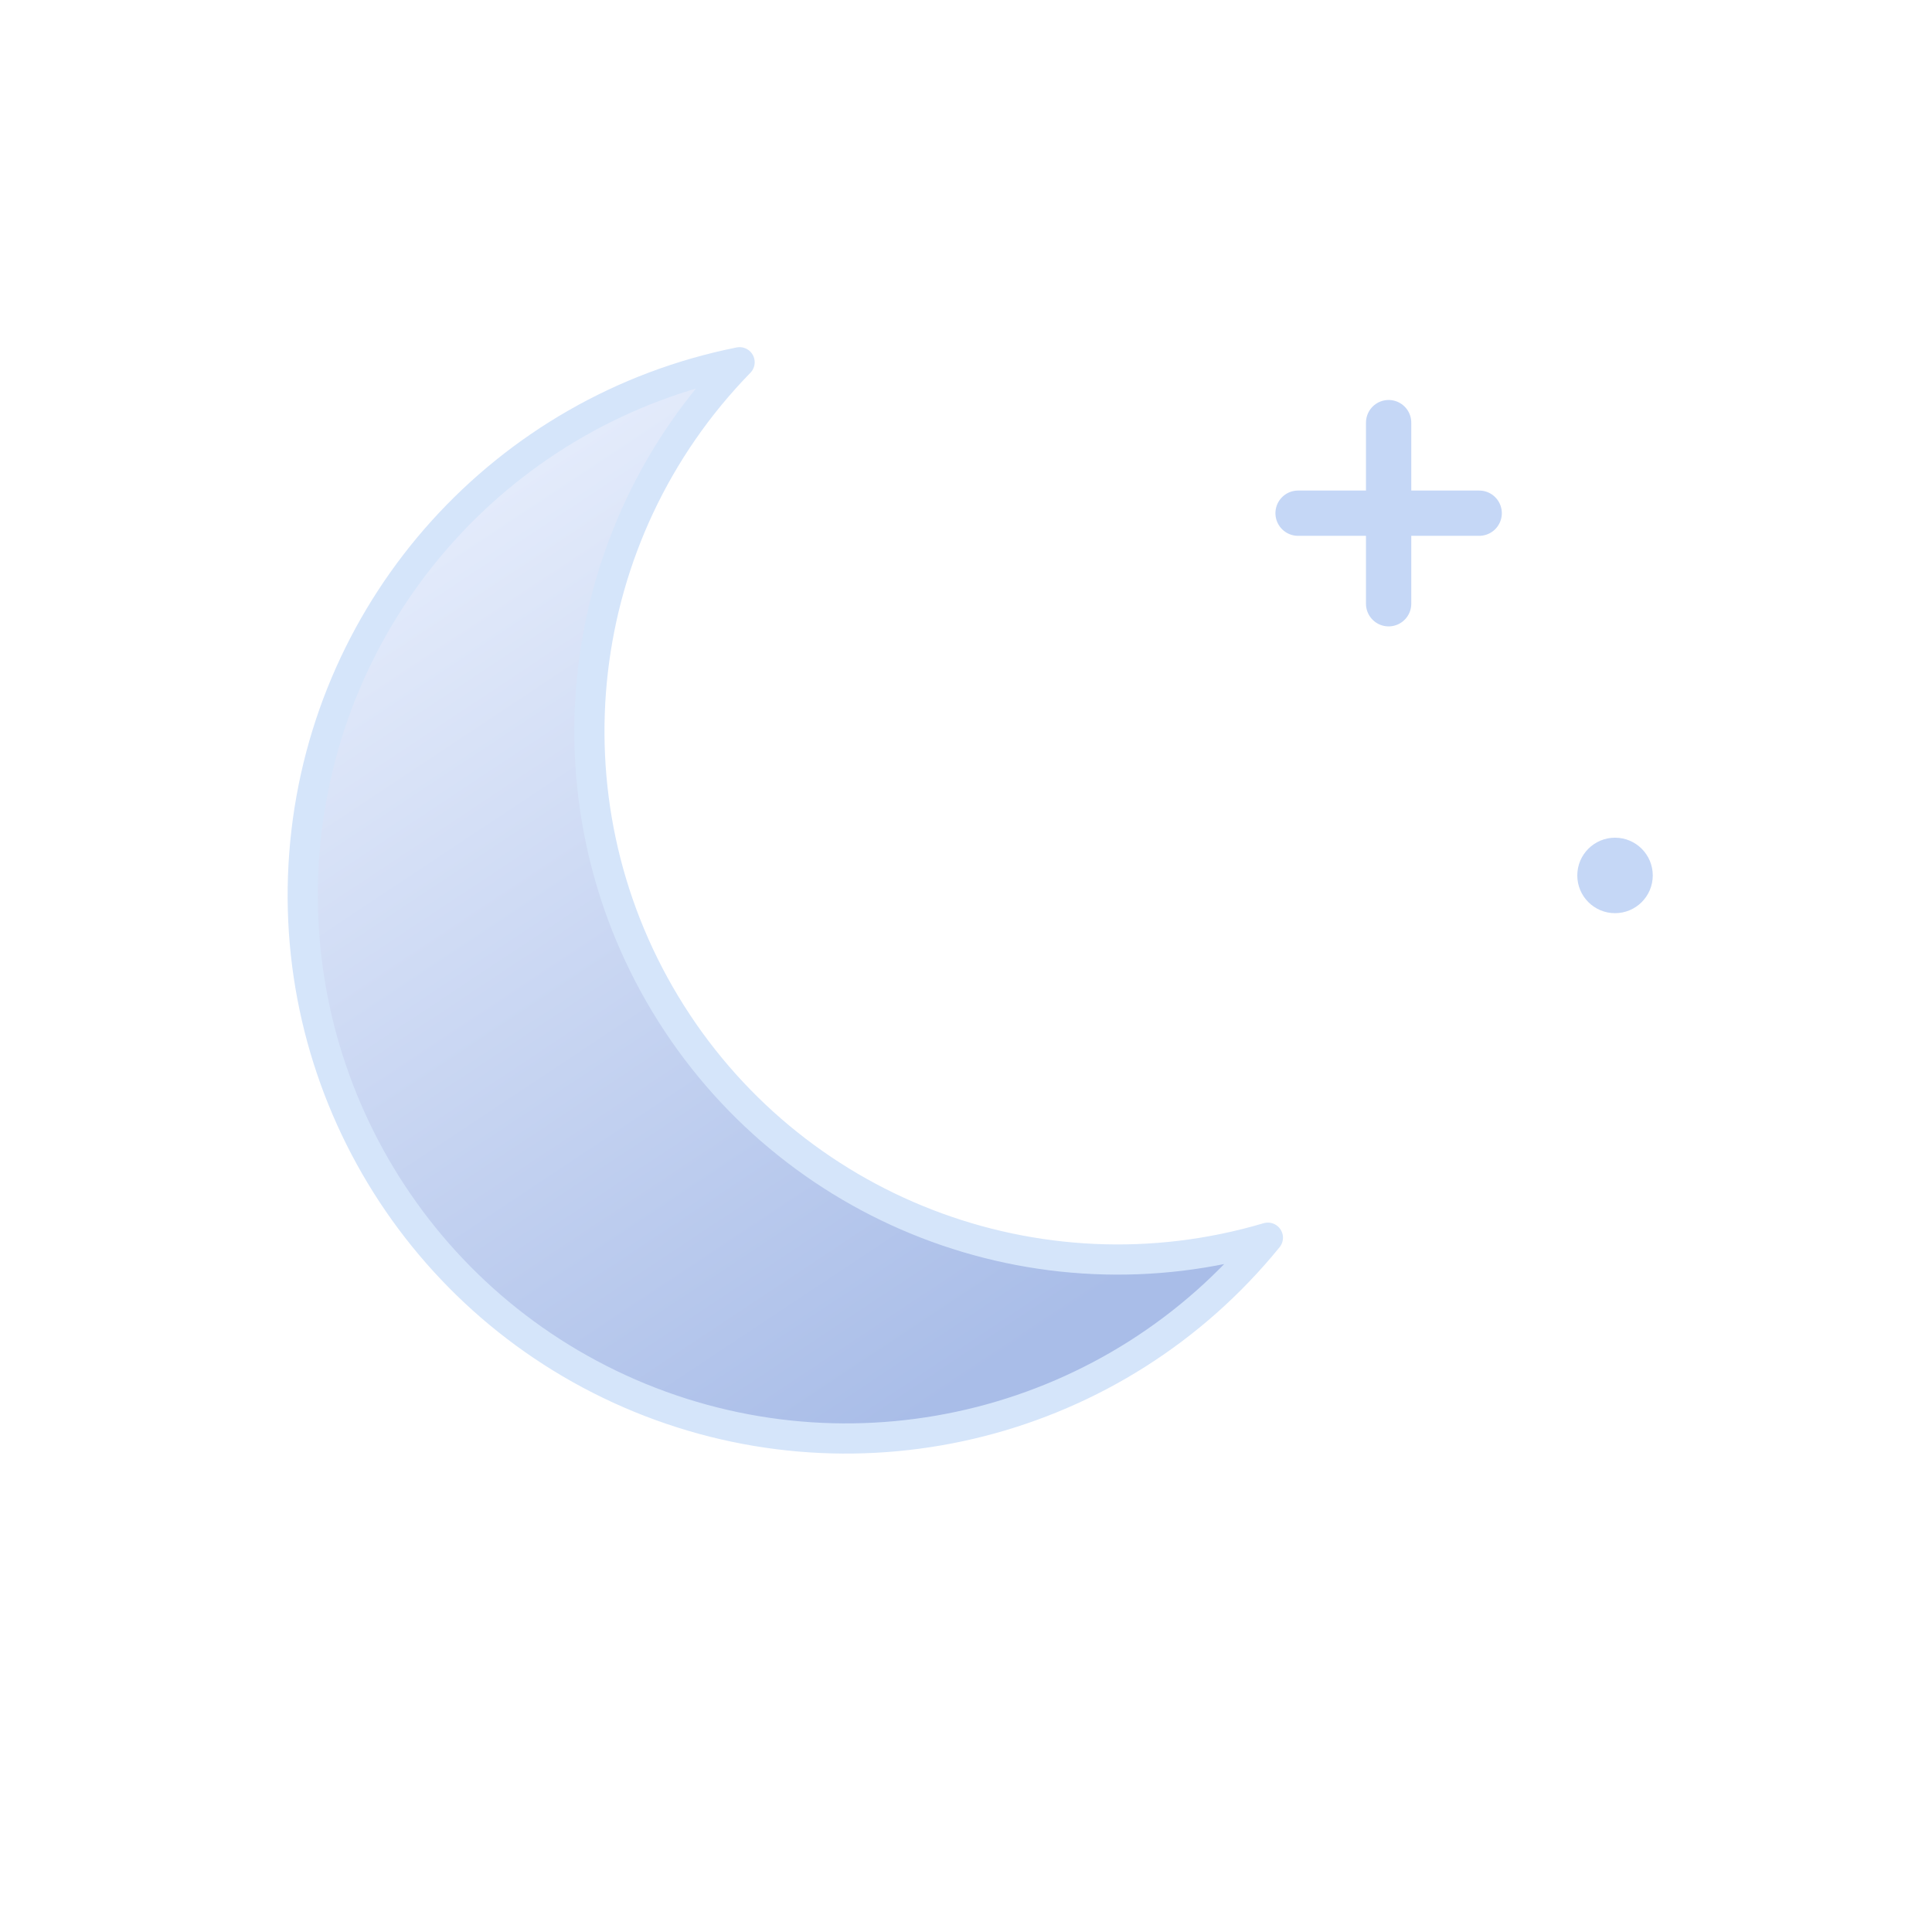
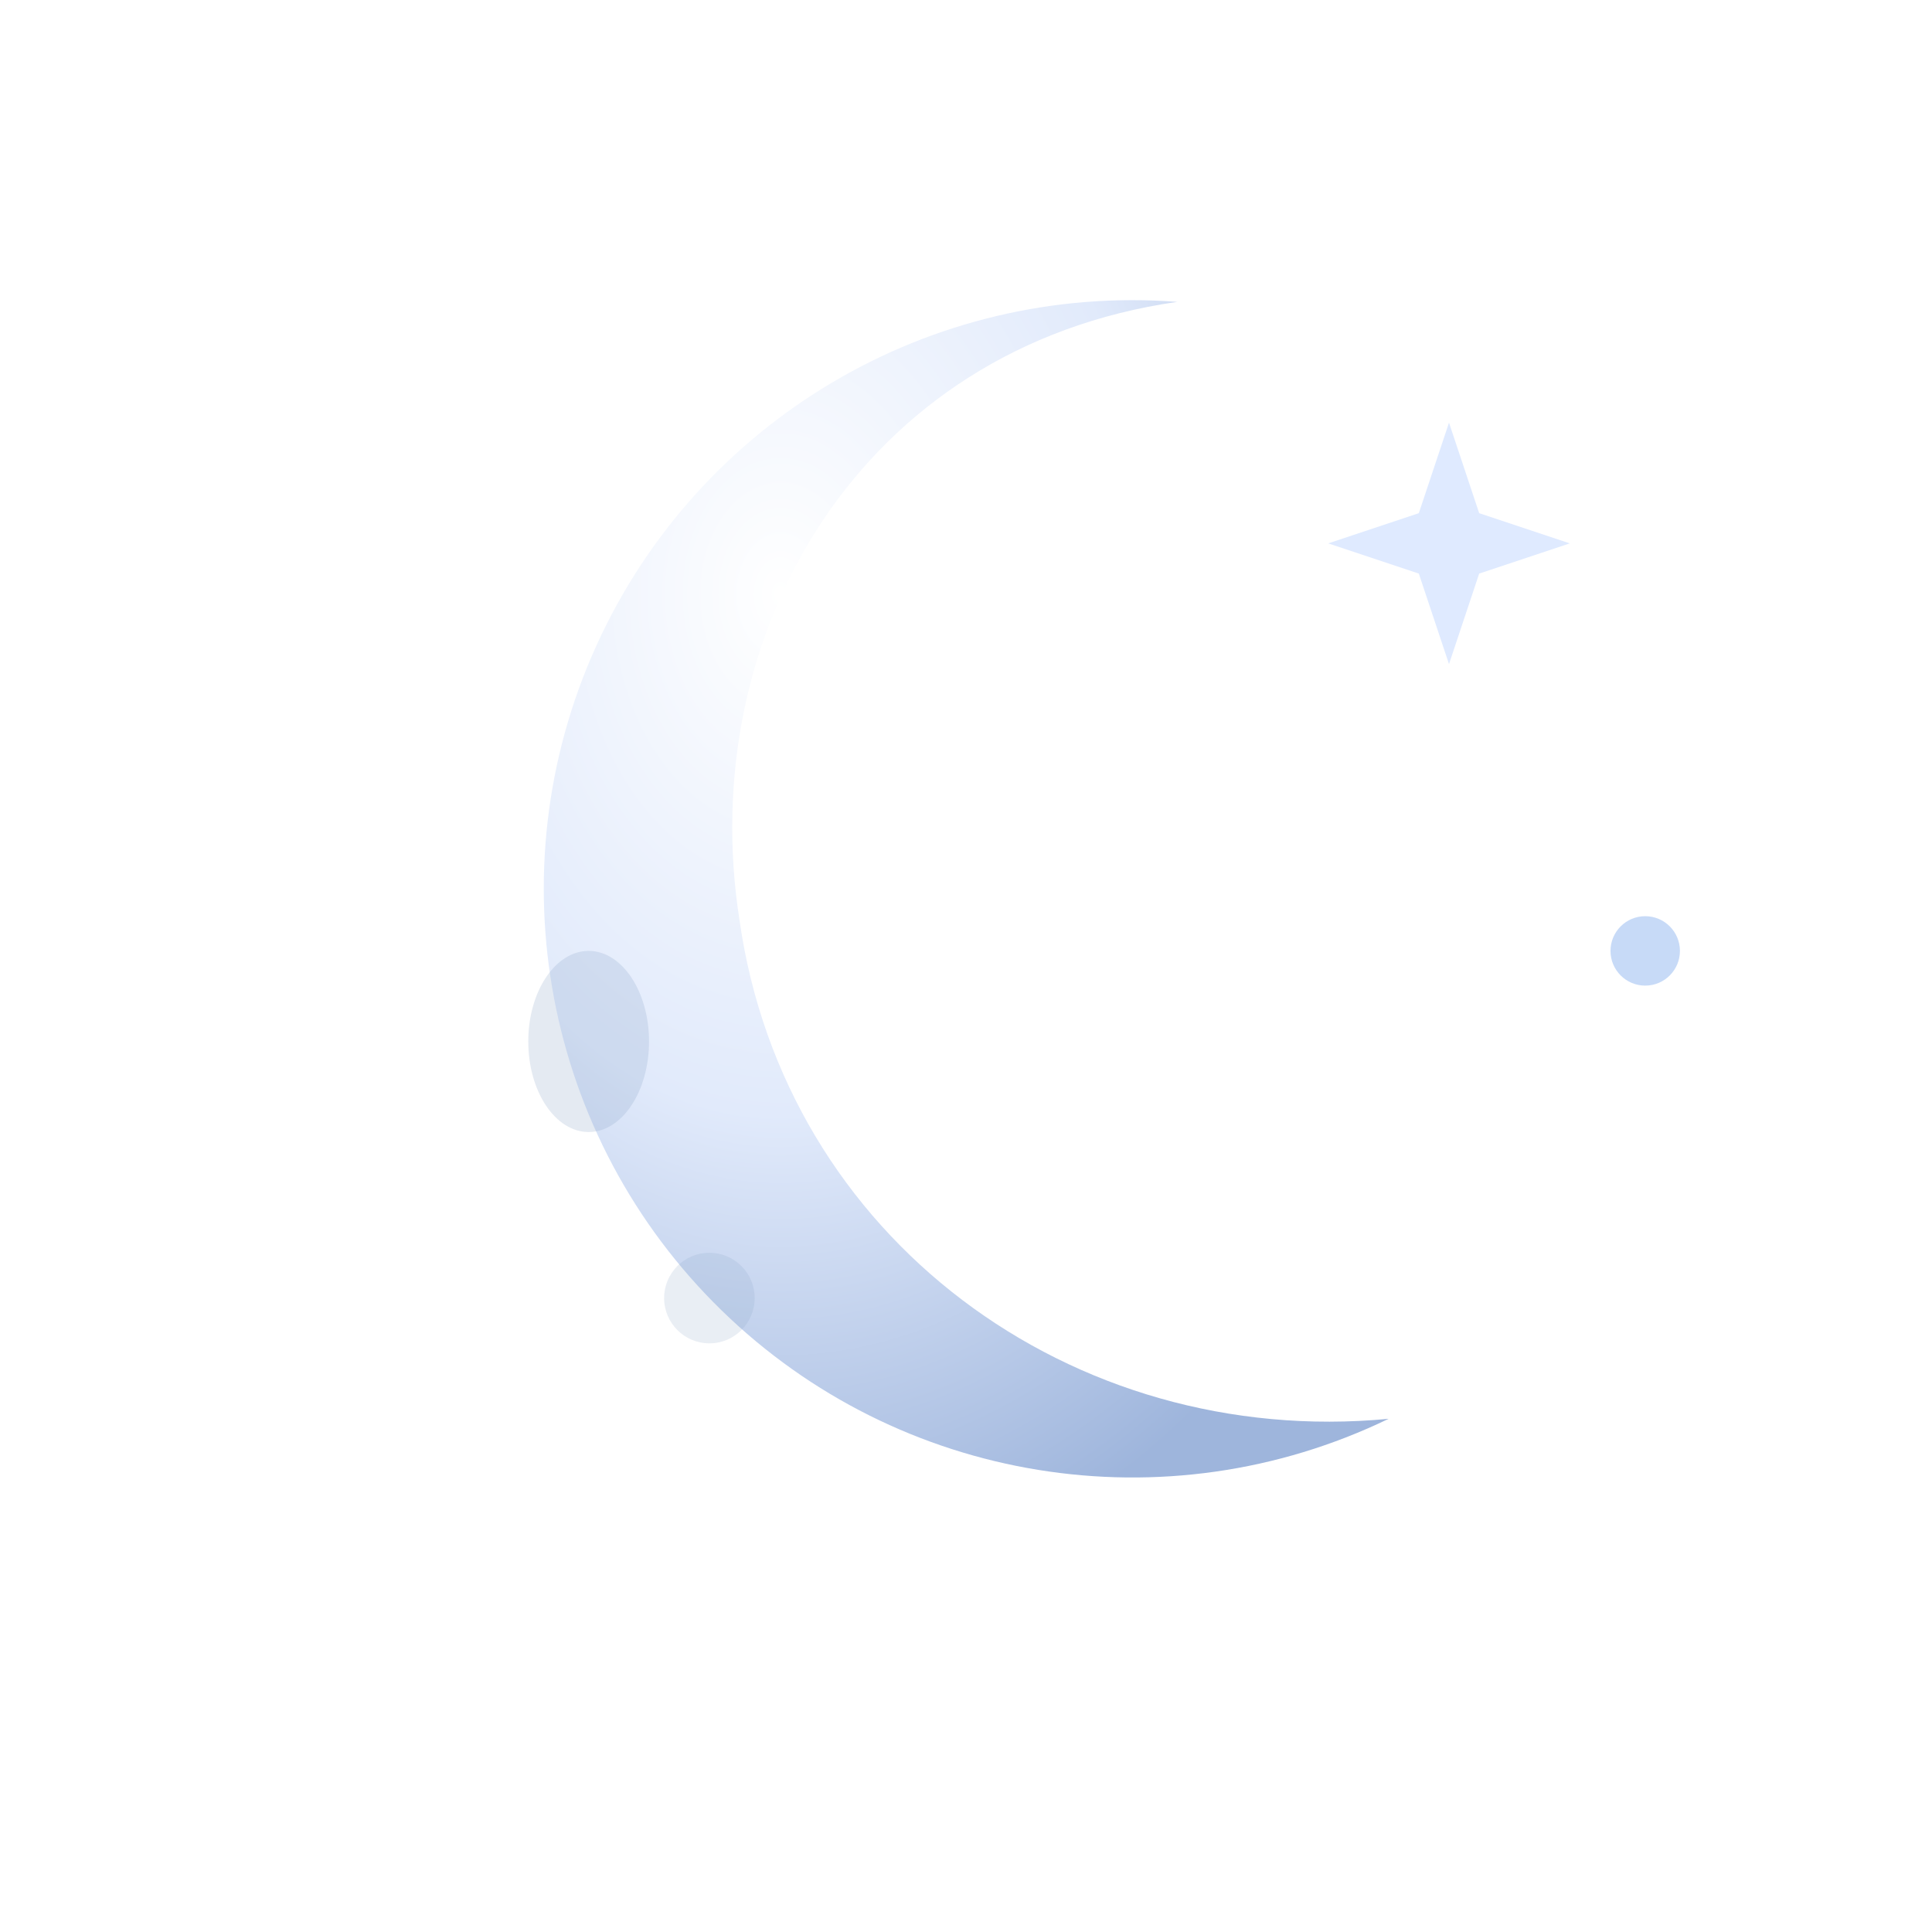
<svg xmlns="http://www.w3.org/2000/svg" viewBox="0 0 128 128" width="128" height="128">
  <defs>
-     <linearGradient id="cloud" x2="0.3" y2="1">
-       <stop stop-color="#f4fbff" />
-       <stop offset="1" stop-color="#adcfee" />
-     </linearGradient>
-     <linearGradient id="sun" x2=".7" y2="1">
-       <stop stop-color="#ffe694" />
-       <stop offset="1" stop-color="#ffb64c" />
-     </linearGradient>
-     <linearGradient id="water" x2=".4" y2="1">
-       <stop stop-color="#7ce3f5" />
-       <stop offset="1" stop-color="#3697ef" />
-     </linearGradient>
-     <linearGradient id="moon" x2=".6" y2="1">
-       <stop stop-color="#f0f5ff" />
-       <stop offset="1" stop-color="#a9bde8" />
-     </linearGradient>
+     <radialGradient id="sky-moon" cx=".28" cy=".25" r=".85">
+       <stop stop-color="#ffffff" />
+       <stop offset=".52" stop-color="#e1eafb" />
+       <stop offset="1" stop-color="#9eb5dc" />
+     </radialGradient>
  </defs>
-   <path d="M84 82A35 35 0 0 1 49 24a36 36 0 1 0 35 58Z" fill="url(#moon)" stroke="#d5e5fa" stroke-width="2" stroke-linejoin="round" />
-   <path d="M92 28v12M86 34h12" fill="none" stroke="#c5d7f6" stroke-width="3" stroke-linecap="round" stroke-linejoin="round" />
-   <circle cx="107" cy="58" r="2.5" fill="#c5d7f6" stroke="none" stroke-width="2" />
+   <g data-symbol="moon">
+     <path d="M78 20C57 23 46 42 49 61c3 21 22 35 43 33A39 39 0 1 1 78 20Z" fill="url(#sky-moon)" />
+     <ellipse cx="39" cy="69" rx="4" ry="6" fill="#859fc2" opacity=".22" />
+     <circle cx="47" cy="86" r="3" fill="#859fc2" opacity=".18" />
+     <path d="m96 28 2 6 6 2-6 2-2 6-2-6-6-2 6-2Z" fill="#dfeaff" />
+     <circle cx="109" cy="63" r="2.3" fill="#c7daf7" />
+   </g>
</svg>
